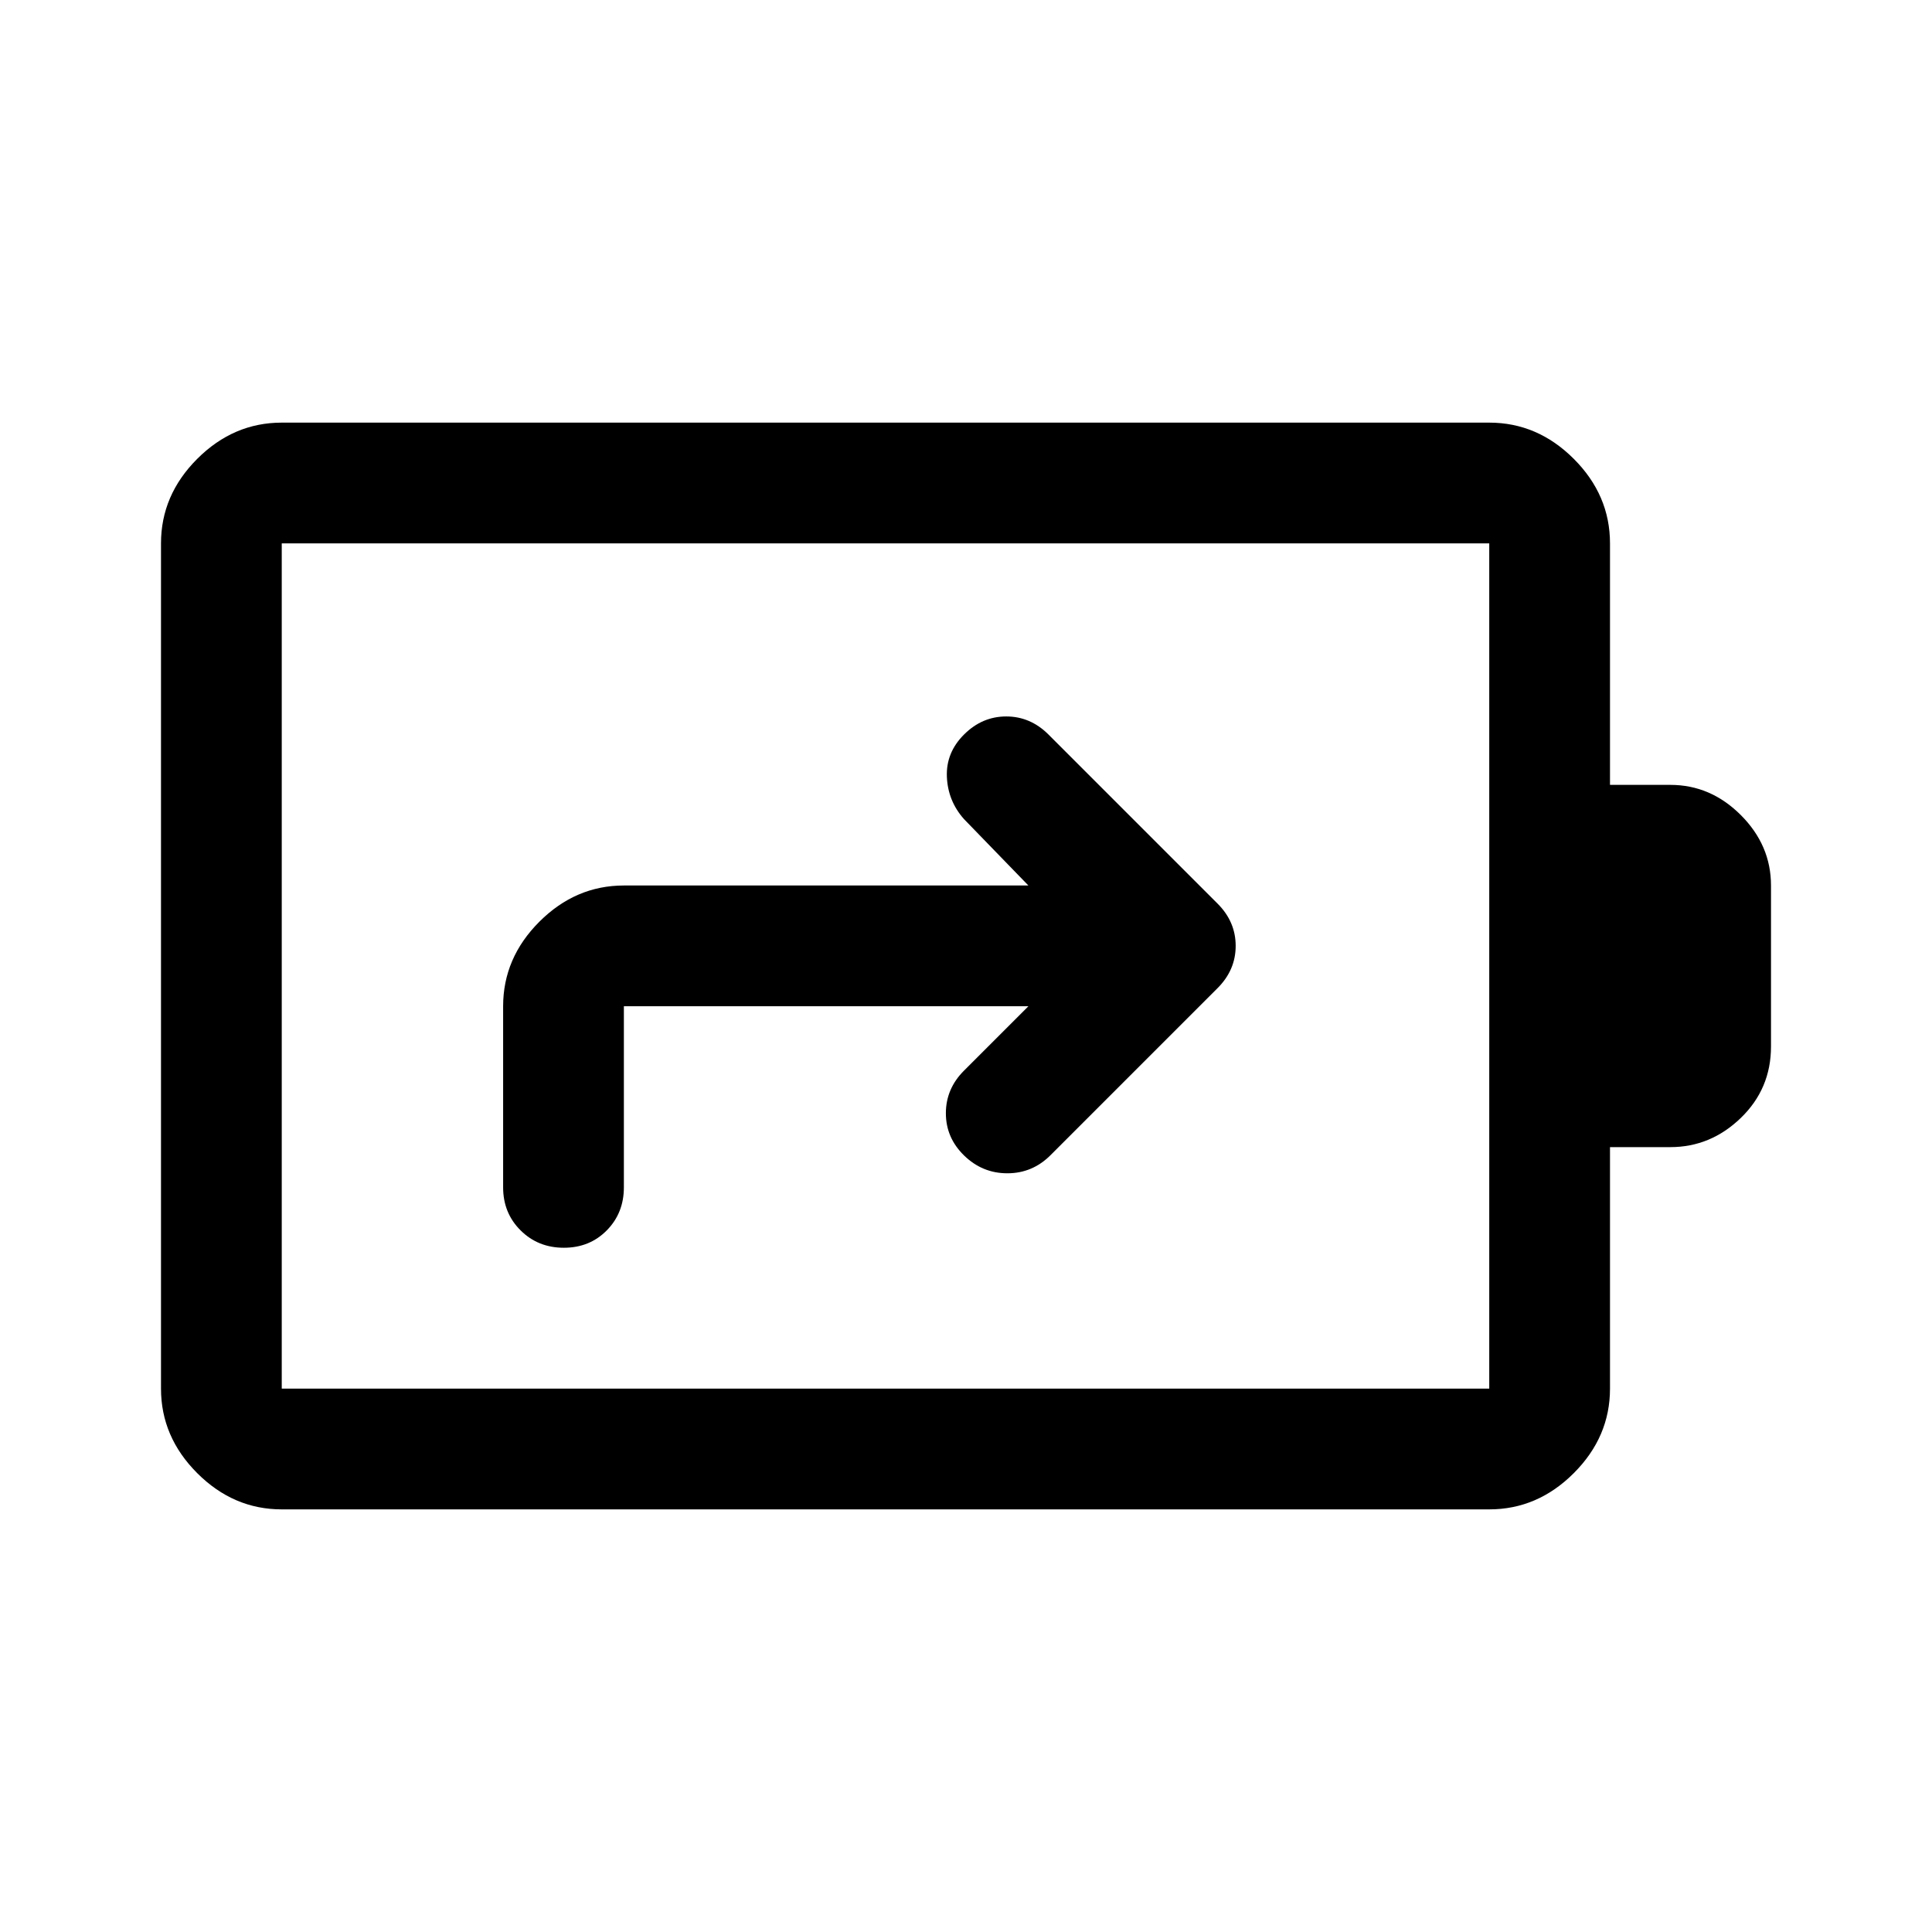
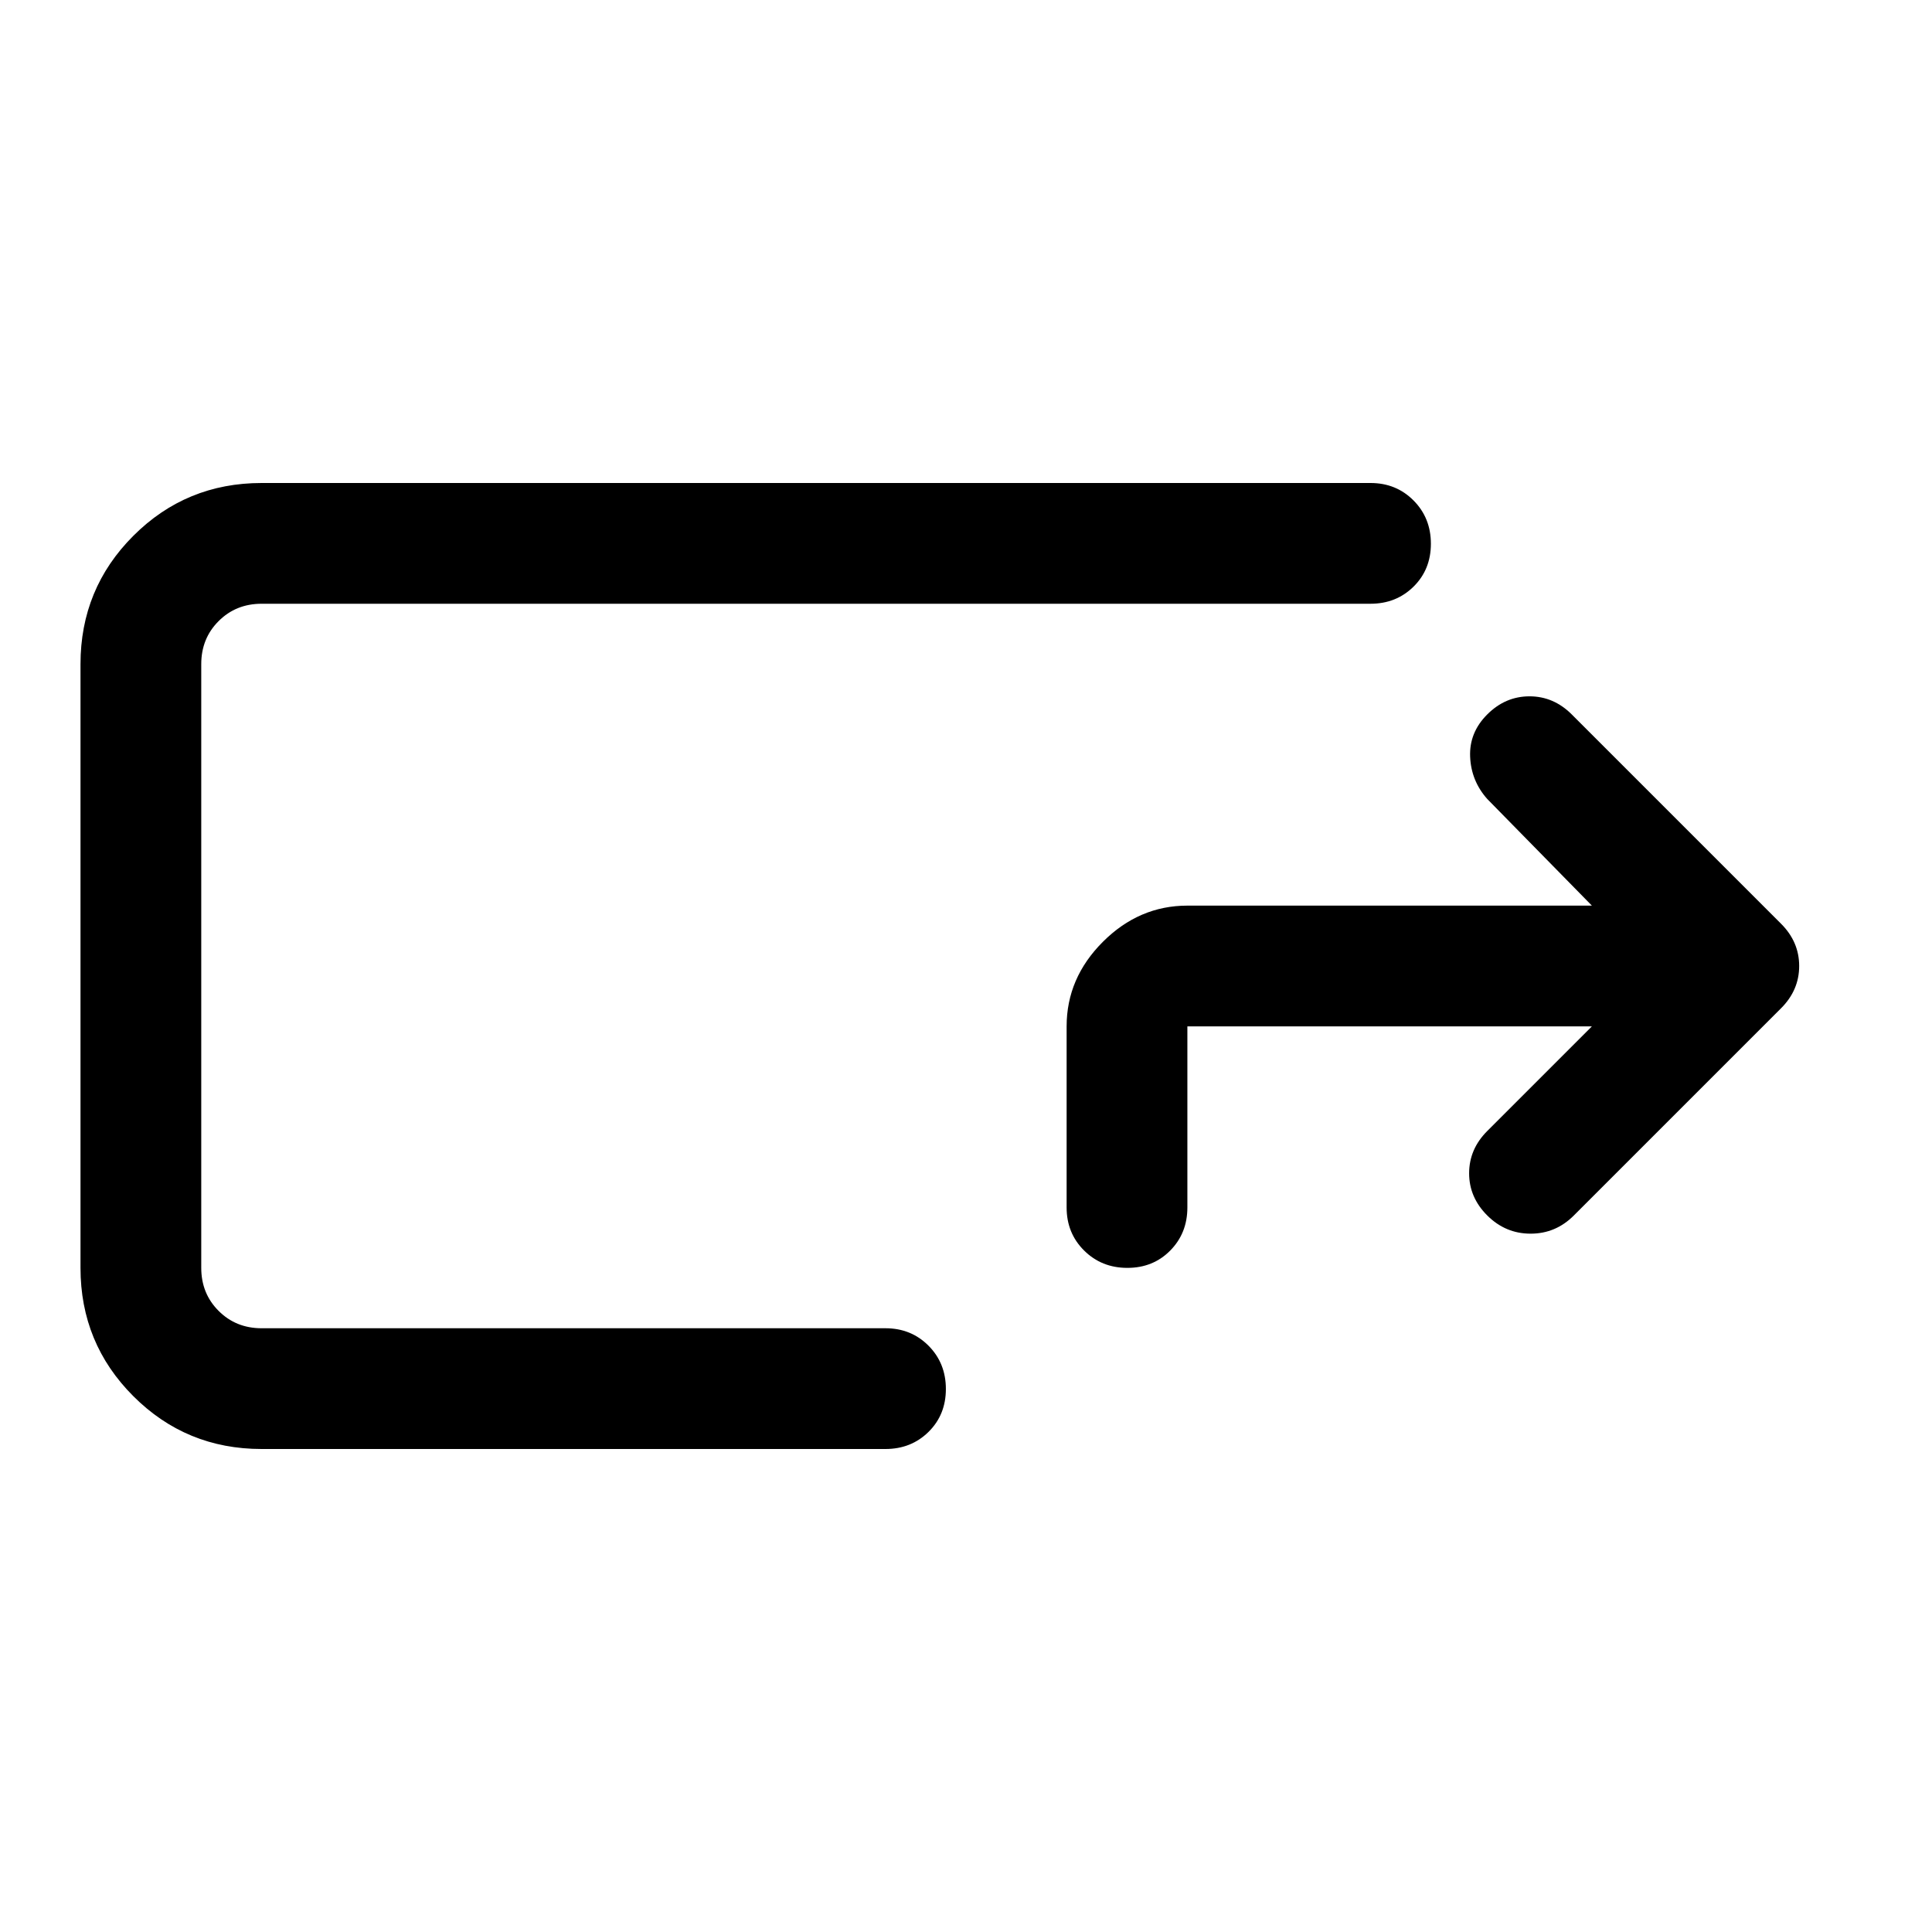
<svg xmlns="http://www.w3.org/2000/svg" width="48" height="48" viewBox="0 -960 960 960">
-   <path d="m511-460-32 32q-9 9-9 21.16t9.05 21q9.06 8.84 21.5 8.84 12.45 0 21.45-9l83-83q9-9 9-21t-9-21l-84-84q-9-9-21-9t-21 9q-9 9-8.5 21t8.5 21l32 33H310q-24 0-42 18t-18 42v90q0 12.75 8.68 21.37 8.67 8.63 21.5 8.63 12.82 0 21.32-8.63 8.5-8.62 8.5-21.37v-90h201ZM140-270h600v-420H140v420Zm0 60q-24 0-42-18t-18-42v-420q0-24 18-42t42-18h600q24 0 42 18t18 42v120h30q20 0 35 15t15 35v80q0 21-15 35.5T830-390h-30v120q0 24-18 42t-42 18H140Zm0-60v-420 420Z" />
+   <path d="M130-240q-37.5 0-63.75-26.25T40-330v-300q0-37.5 26.25-63.75T130-720h551q12.75 0 21.38 8.68 8.62 8.67 8.62 21.5 0 12.82-8.62 21.32-8.63 8.5-21.38 8.5H130q-12.75 0-21.37 8.62Q100-642.75 100-630v300q0 12.75 8.63 21.37Q117.25-300 130-300h310q12.75 0 21.38 8.68 8.62 8.67 8.62 21.5 0 12.82-8.62 21.32-8.63 8.5-21.38 8.5H130Zm-30-60v-360 360Zm460.18-30q12.82 0 21.32-8.63 8.5-8.62 8.5-21.37v-90h201l-52 52q-9 9-9 21t9.05 21q9.06 9 21.5 9 12.45 0 21.45-9l103-103q9-9 9-21t-9-21L781-605q-9-9-21-9t-21 9q-9 9-8.5 21t8.5 21l52 53H590q-24 0-42 18t-18 42v90q0 12.75 8.68 21.37 8.67 8.63 21.5 8.63Z" />
</svg>
